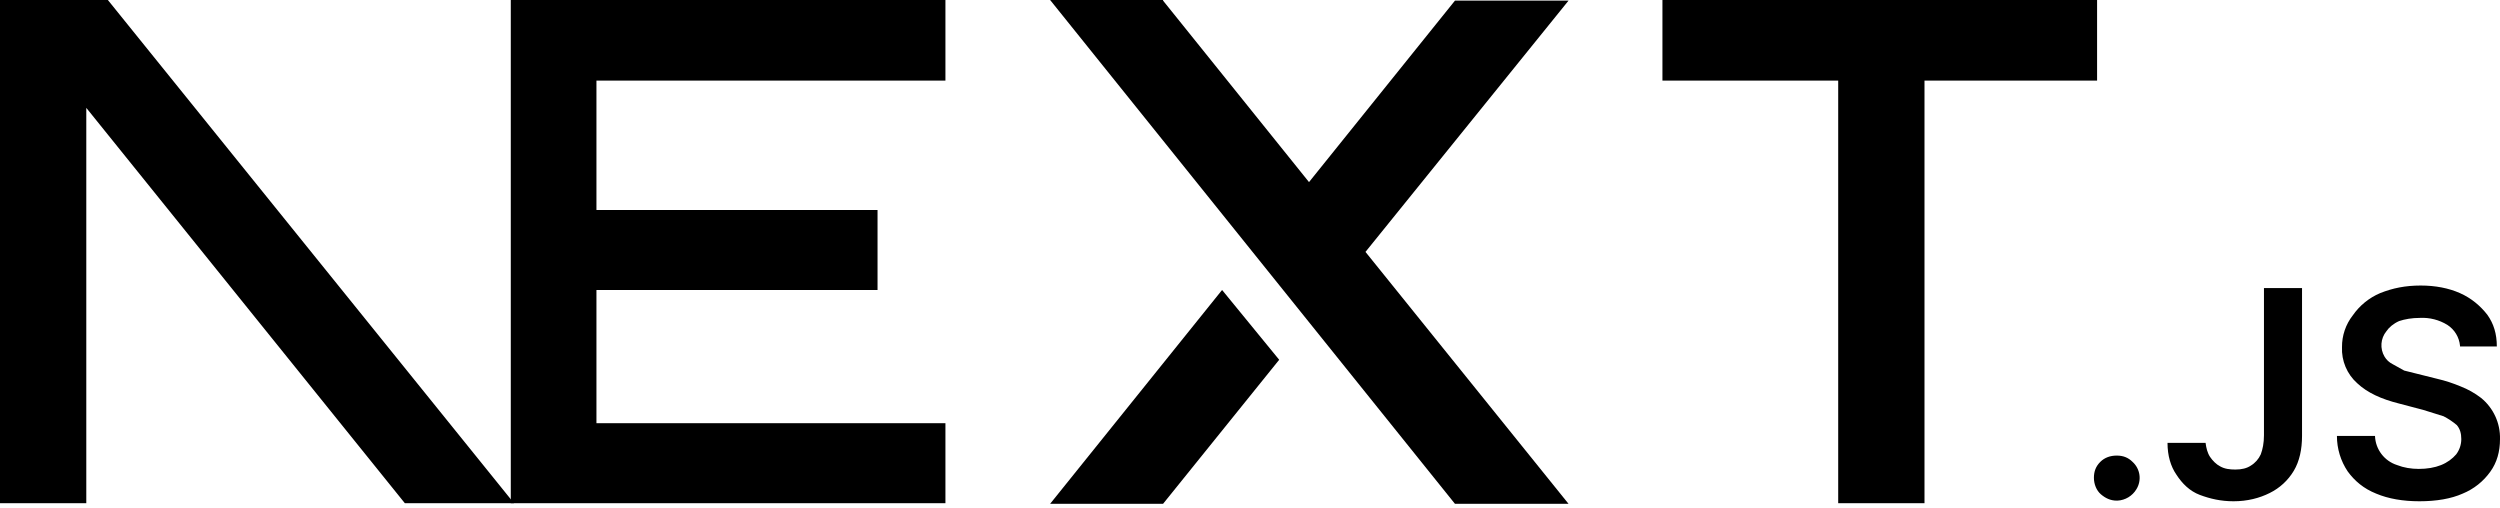
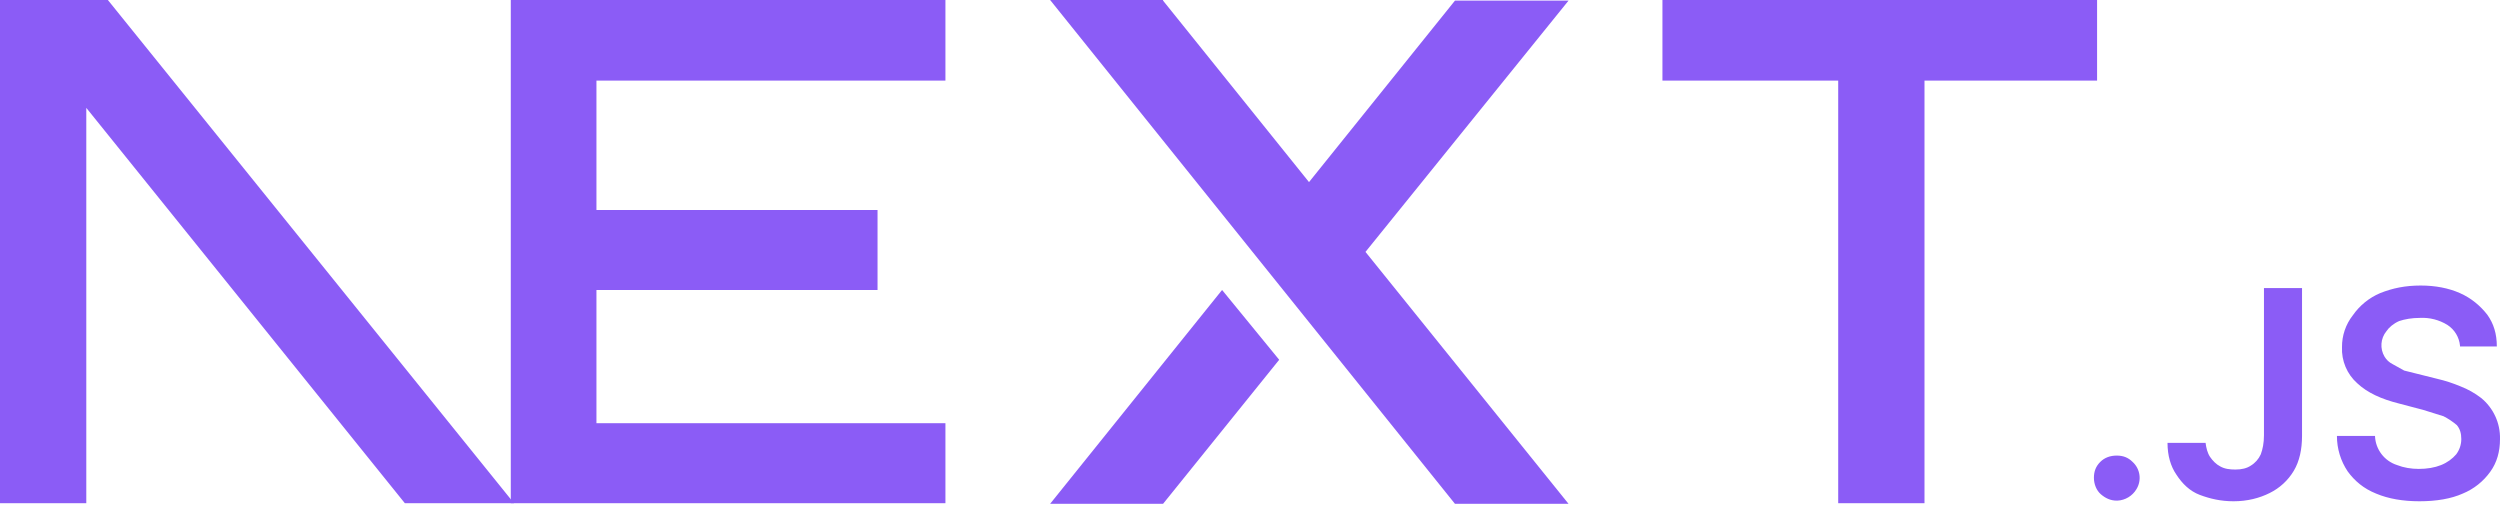
<svg xmlns="http://www.w3.org/2000/svg" fill="none" viewBox="0 0 394 80">
-   <path fill="#000" d="M262 0h68.5v12.7h-27.2v66.6h-13.6V12.7H262V0ZM149 0v12.7H94v20.4h44.3v12.6H94v21h55v12.6H80.5V0h68.7zm34.3 0h-17.8l63.8 79.4h17.9l-32-39.7 32-39.6h-17.9l-23 28.6-23-28.6zm18.3 56.7-9-11-27.1 33.7h17.8l18.3-22.7z" />
-   <path fill="#000" d="M81 79.3 17 0H0v79.3h13.6V17l50.2 62.3H81Zm252.6-.4c-1 0-1.8-.4-2.5-1s-1.1-1.6-1.1-2.6.3-1.8 1-2.5 1.6-1 2.6-1 1.8.3 2.5 1a3.4 3.4 0 0 1 .6 4.3 3.7 3.7 0 0 1-3 1.8zm23.2-33.5h6v23.3c0 2.1-.4 4-1.3 5.5a9.1 9.1 0 0 1-3.8 3.5c-1.6.8-3.5 1.3-5.7 1.3-2 0-3.7-.4-5.3-1s-2.8-1.8-3.7-3.2c-.9-1.3-1.4-3-1.4-5h6c.1.8.3 1.6.7 2.2s1 1.2 1.6 1.5c.7.4 1.5.5 2.4.5 1 0 1.8-.2 2.4-.6a4 4 0 0 0 1.6-1.8c.3-.8.5-1.8.5-3V45.5zm30.9 9.1a4.4 4.4 0 0 0-2-3.3 7.5 7.5 0 0 0-4.3-1.1c-1.3 0-2.4.2-3.3.5-.9.4-1.6 1-2 1.6a3.5 3.5 0 0 0-.3 4c.3.5.7.9 1.3 1.2l1.8 1 2 .5 3.2.8c1.3.3 2.5.7 3.7 1.2a13 13 0 0 1 3.2 1.8 8.1 8.1 0 0 1 3 6.5c0 2-.5 3.7-1.5 5.1a10 10 0 0 1-4.4 3.5c-1.8.8-4.1 1.2-6.8 1.2-2.6 0-4.9-.4-6.8-1.2-2-.8-3.4-2-4.5-3.5a10 10 0 0 1-1.7-5.6h6a5 5 0 0 0 3.5 4.6c1 .4 2.2.6 3.4.6 1.3 0 2.5-.2 3.5-.6 1-.4 1.8-1 2.4-1.7a4 4 0 0 0 .8-2.4c0-.9-.2-1.6-.7-2.2a11 11 0 0 0-2.1-1.4l-3.2-1-3.8-1c-2.8-.7-5-1.7-6.6-3.2a7.2 7.2 0 0 1-2.4-5.7 8 8 0 0 1 1.7-5 10 10 0 0 1 4.3-3.5c2-.8 4-1.2 6.4-1.2 2.3 0 4.4.4 6.2 1.2 1.8.8 3.2 2 4.3 3.4 1 1.4 1.5 3 1.5 5h-5.8z" />
+   <path fill="#8B5CF6" d="M262 0h68.5v12.7h-27.2v66.6h-13.6V12.7H262V0ZM149 0v12.7H94v20.4h44.3v12.6H94v21h55v12.6H80.5V0h68.7zm34.3 0h-17.8l63.8 79.4h17.9l-32-39.7 32-39.6h-17.9l-23 28.6-23-28.6zm18.3 56.7-9-11-27.1 33.7h17.8l18.3-22.7z" />
+   <path fill="#8B5CF6" d="M81 79.3 17 0H0v79.3h13.6V17l50.2 62.3H81Zm252.6-.4c-1 0-1.8-.4-2.5-1s-1.1-1.6-1.1-2.6.3-1.8 1-2.5 1.6-1 2.6-1 1.8.3 2.5 1a3.4 3.4 0 0 1 .6 4.3 3.7 3.7 0 0 1-3 1.8zm23.2-33.5h6v23.3c0 2.1-.4 4-1.3 5.5a9.1 9.1 0 0 1-3.8 3.5c-1.6.8-3.5 1.3-5.7 1.3-2 0-3.7-.4-5.3-1s-2.8-1.8-3.7-3.2c-.9-1.3-1.4-3-1.4-5h6c.1.8.3 1.6.7 2.2s1 1.2 1.6 1.5c.7.4 1.5.5 2.4.5 1 0 1.8-.2 2.4-.6a4 4 0 0 0 1.6-1.8c.3-.8.5-1.8.5-3V45.5zm30.9 9.1a4.4 4.4 0 0 0-2-3.3 7.5 7.5 0 0 0-4.3-1.1c-1.3 0-2.4.2-3.3.5-.9.4-1.6 1-2 1.6a3.5 3.5 0 0 0-.3 4c.3.5.7.9 1.3 1.2l1.8 1 2 .5 3.2.8c1.3.3 2.5.7 3.7 1.2a13 13 0 0 1 3.2 1.8 8.1 8.1 0 0 1 3 6.5c0 2-.5 3.7-1.5 5.1a10 10 0 0 1-4.4 3.5c-1.8.8-4.1 1.2-6.8 1.2-2.6 0-4.9-.4-6.8-1.2-2-.8-3.4-2-4.5-3.5a10 10 0 0 1-1.7-5.6h6a5 5 0 0 0 3.5 4.6c1 .4 2.2.6 3.4.6 1.3 0 2.5-.2 3.5-.6 1-.4 1.8-1 2.4-1.7a4 4 0 0 0 .8-2.4c0-.9-.2-1.6-.7-2.2a11 11 0 0 0-2.1-1.4l-3.2-1-3.8-1c-2.8-.7-5-1.7-6.6-3.2a7.2 7.2 0 0 1-2.4-5.7 8 8 0 0 1 1.7-5 10 10 0 0 1 4.3-3.5c2-.8 4-1.2 6.4-1.2 2.3 0 4.4.4 6.2 1.2 1.8.8 3.2 2 4.3 3.4 1 1.4 1.5 3 1.5 5h-5.8z" />
</svg>
